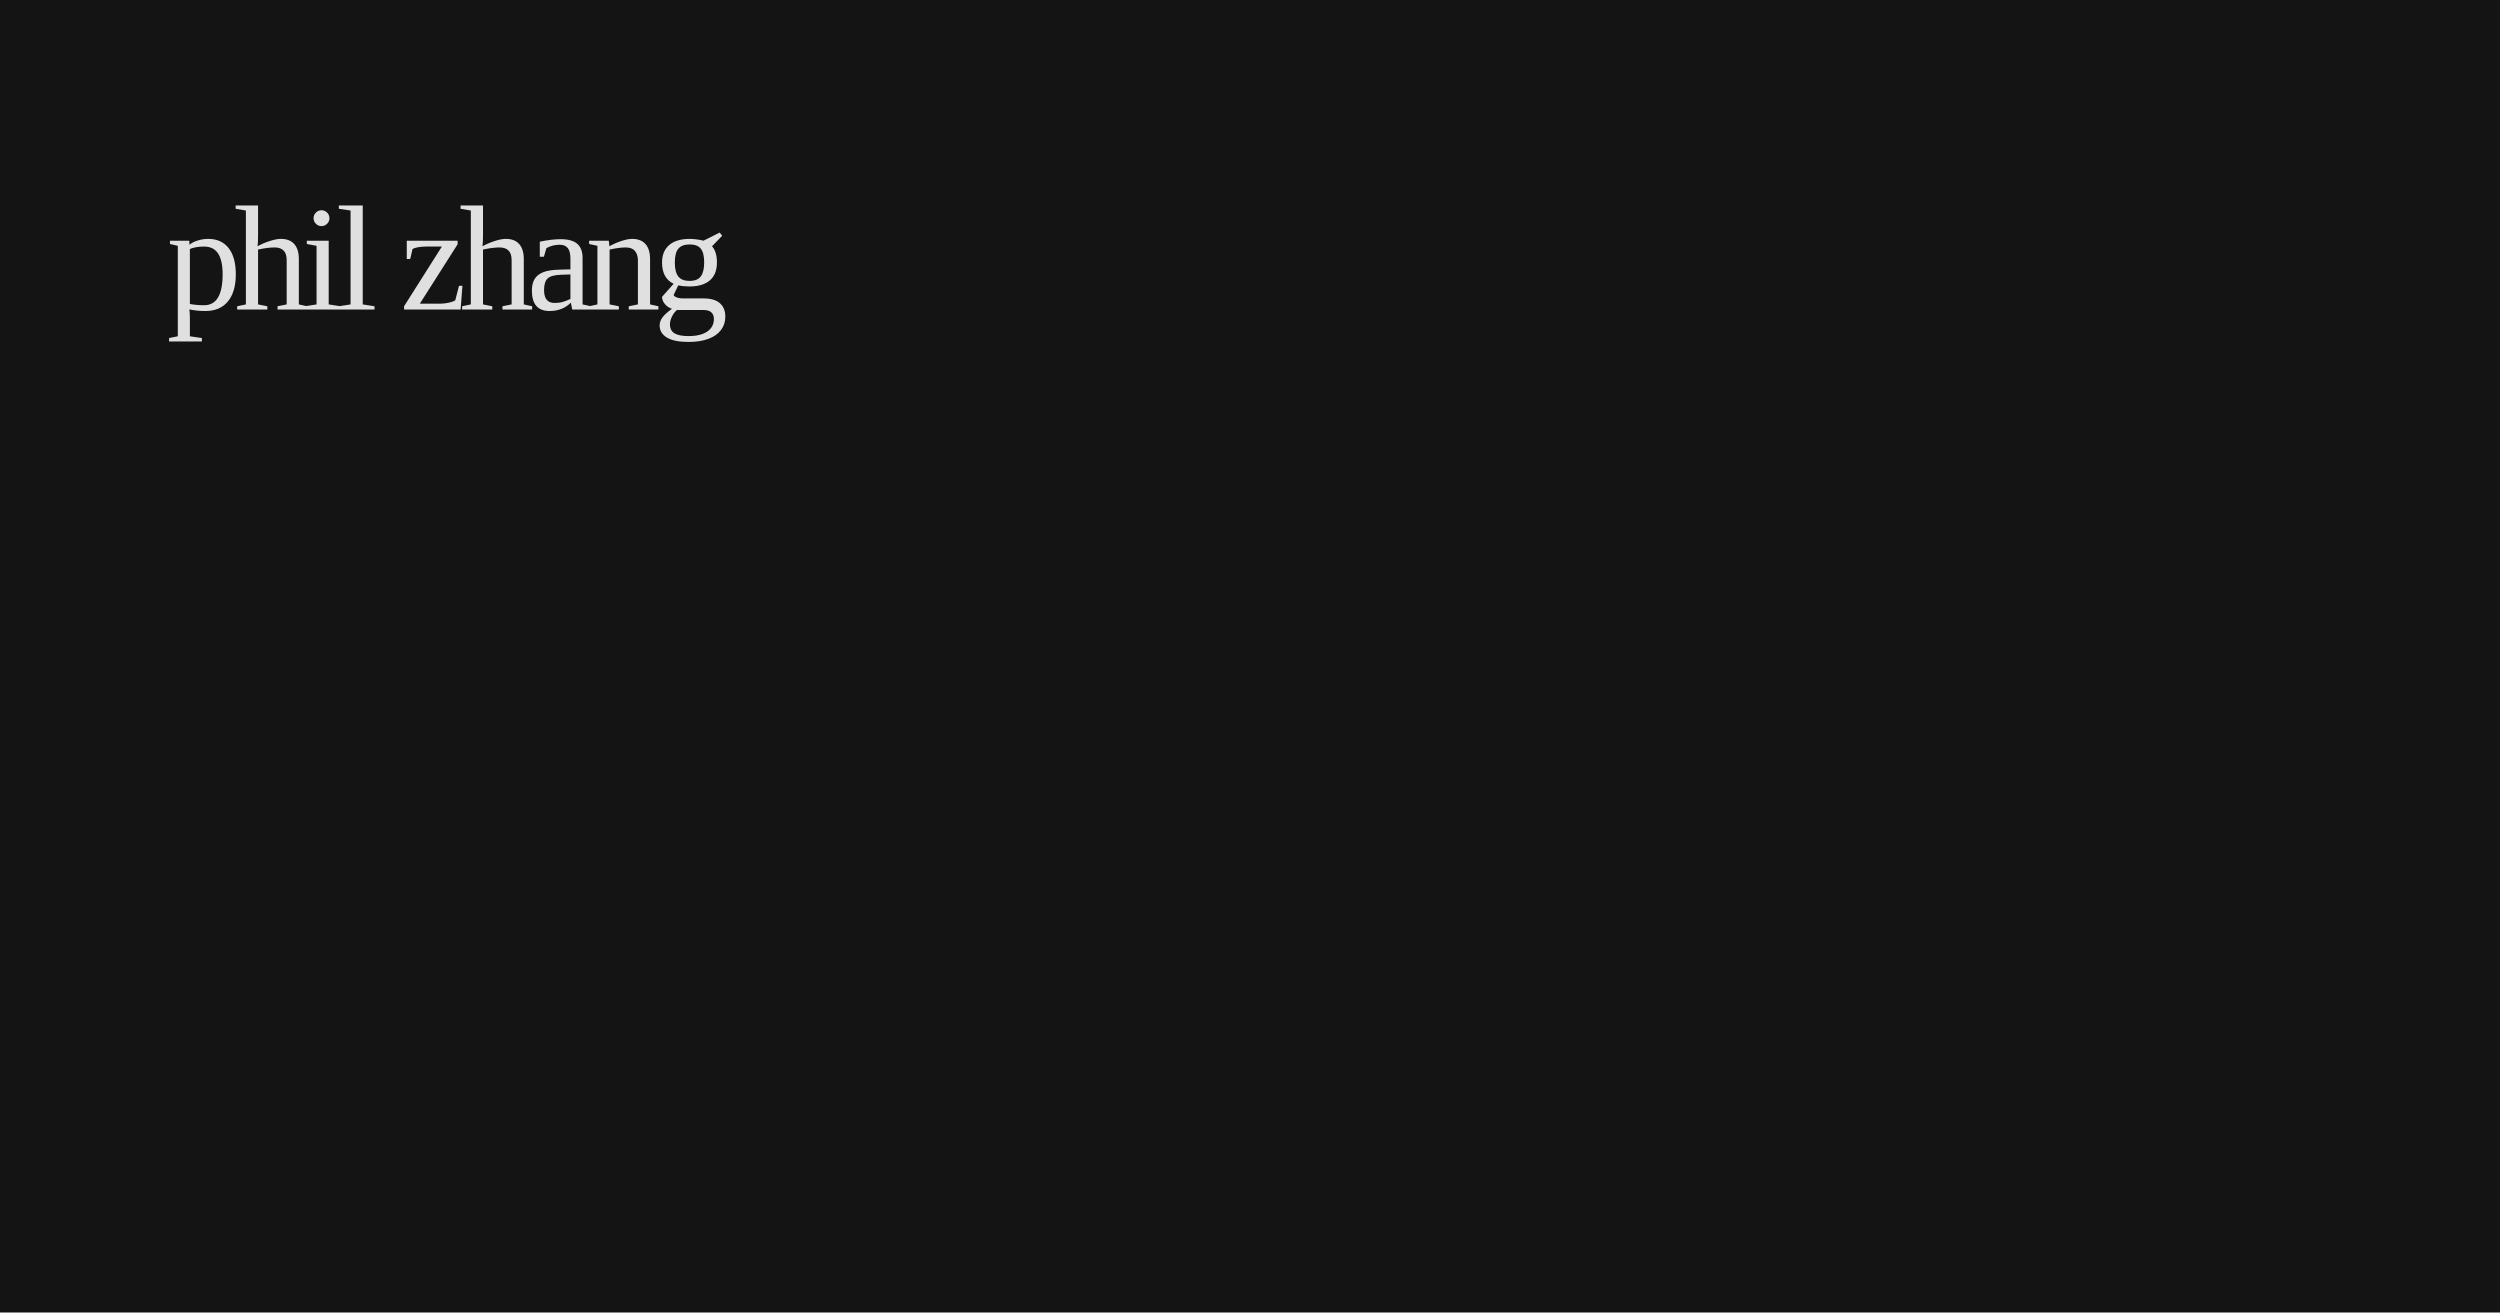
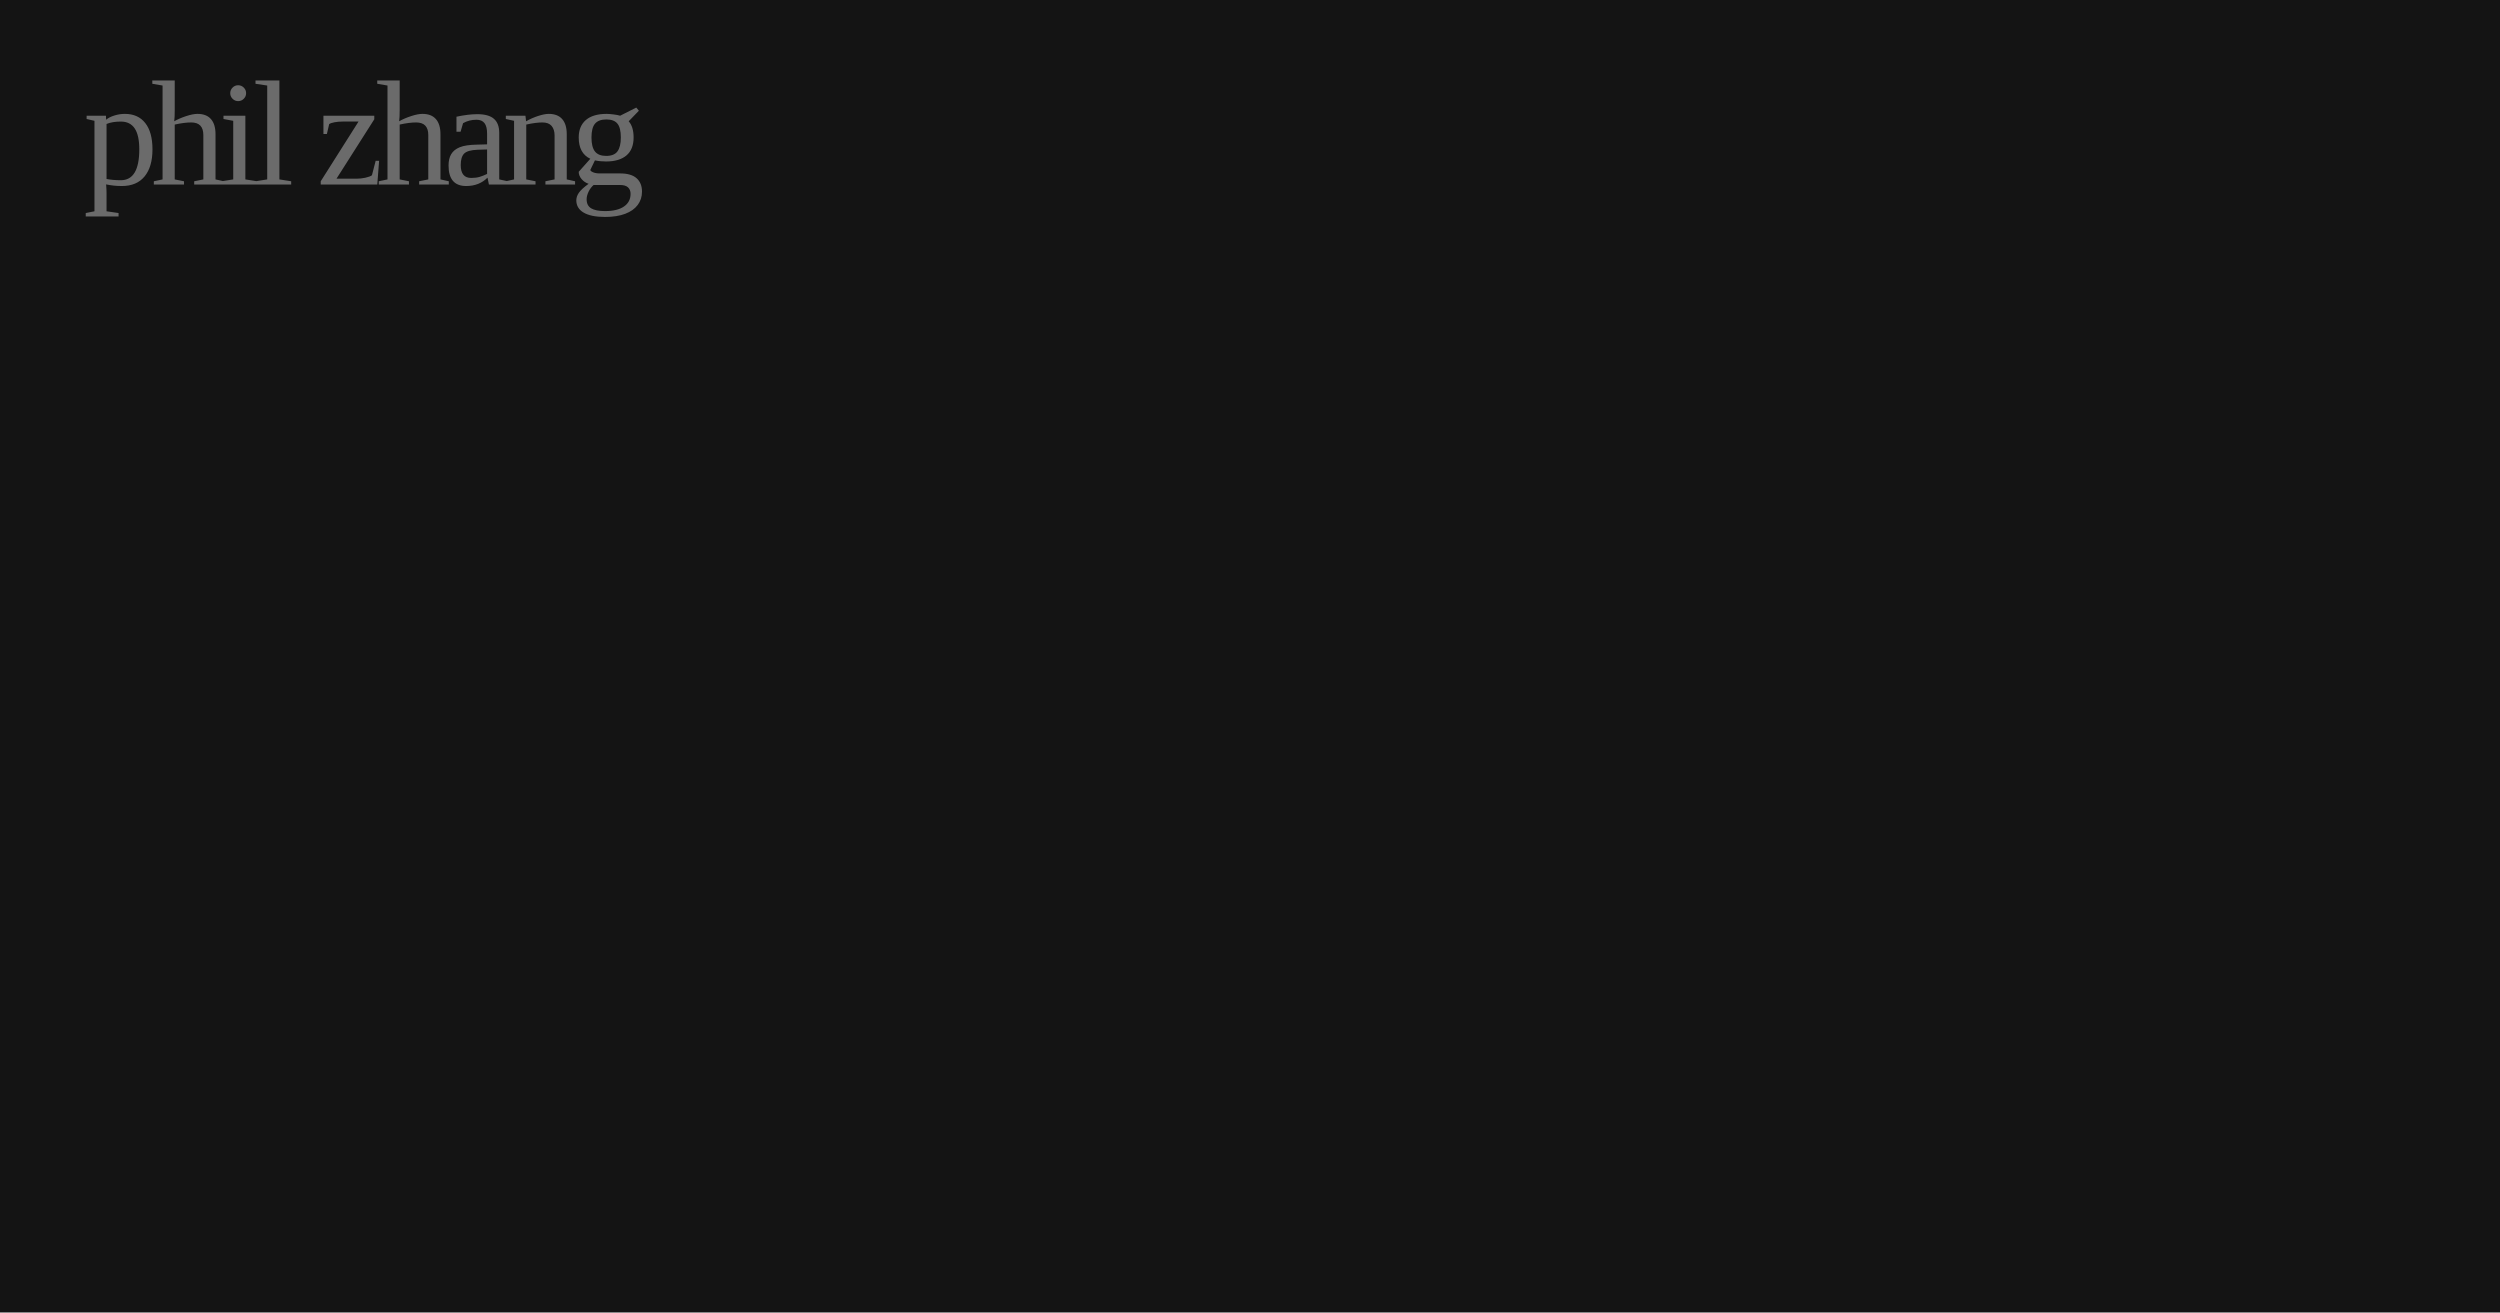
<svg xmlns="http://www.w3.org/2000/svg" viewBox="0 0 1200 630">
  <rect width="1200" height="630" fill="#141414" />
-   <text x="80" y="100" font-family="Times New Roman, serif" font-size="72" fill="#e0e0e0" text-anchor="start" dominant-baseline="hanging" letter-spacing="-0.05em">phil zhang</text>
+   <text x="40" y="40" font-family="Times New Roman, serif" font-size="72" fill="#6b6b6b" text-anchor="start" dominant-baseline="hanging" letter-spacing="-0.05em">phil zhang</text>
</svg>
